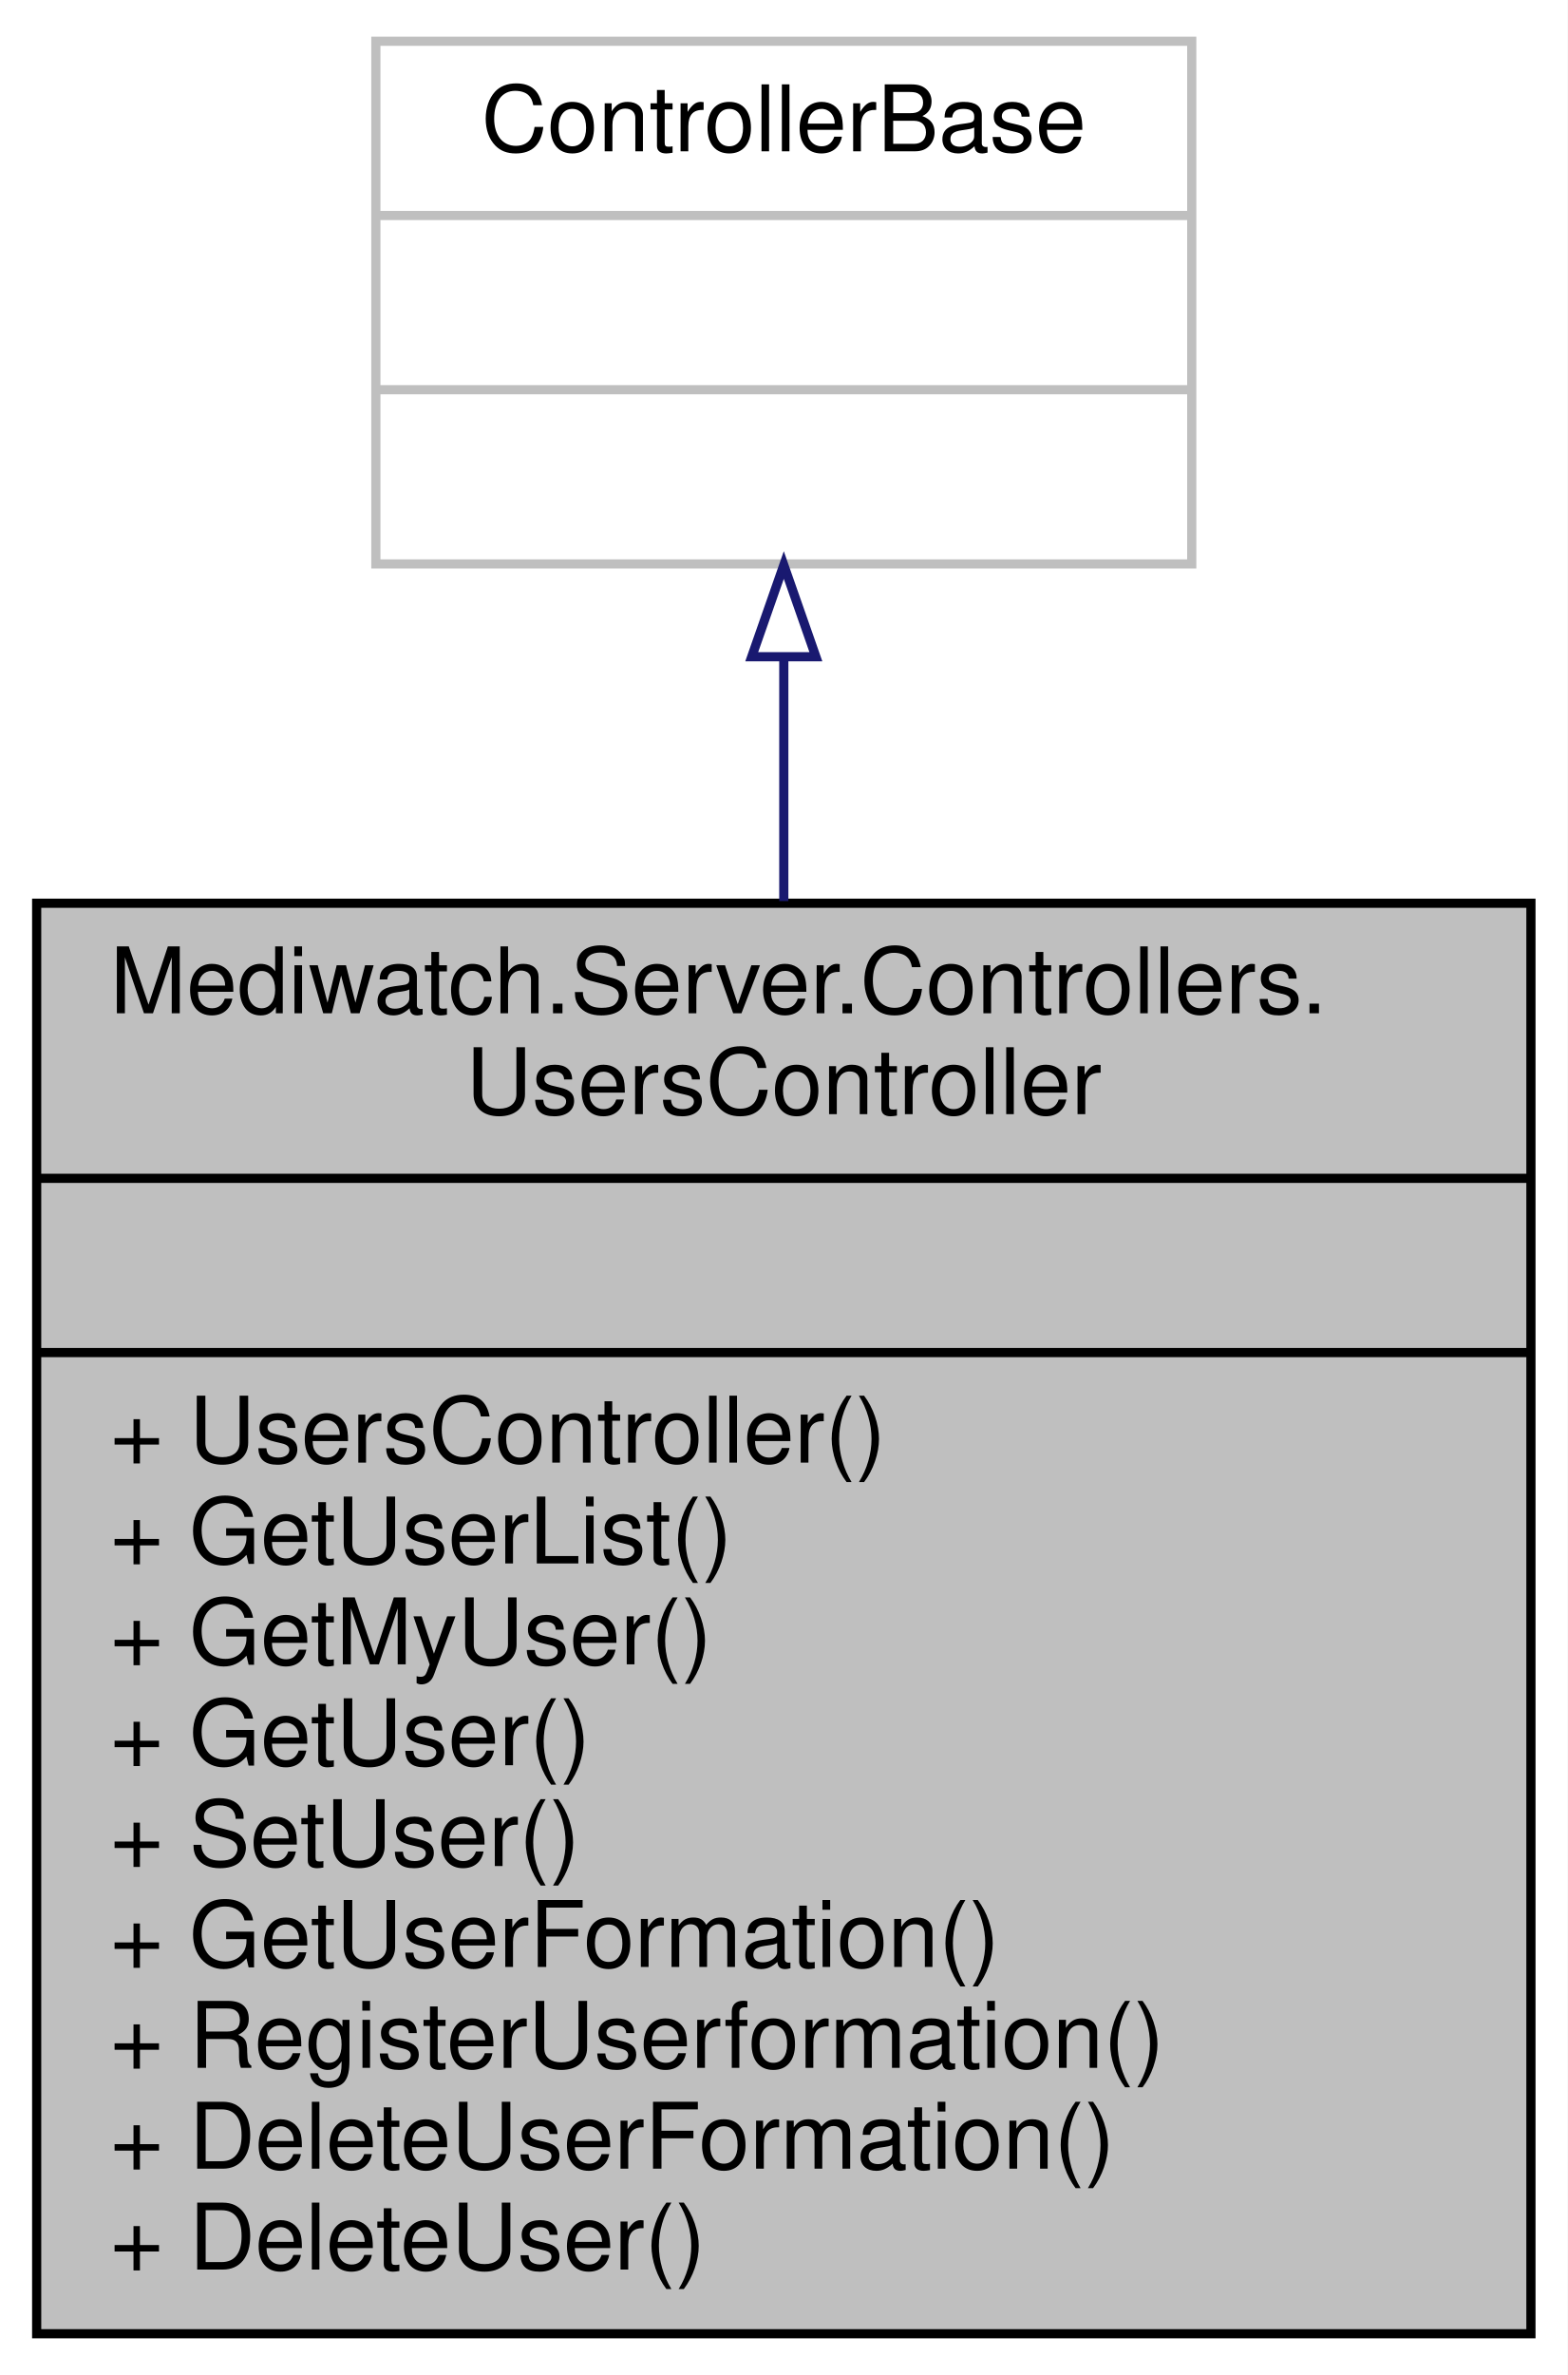
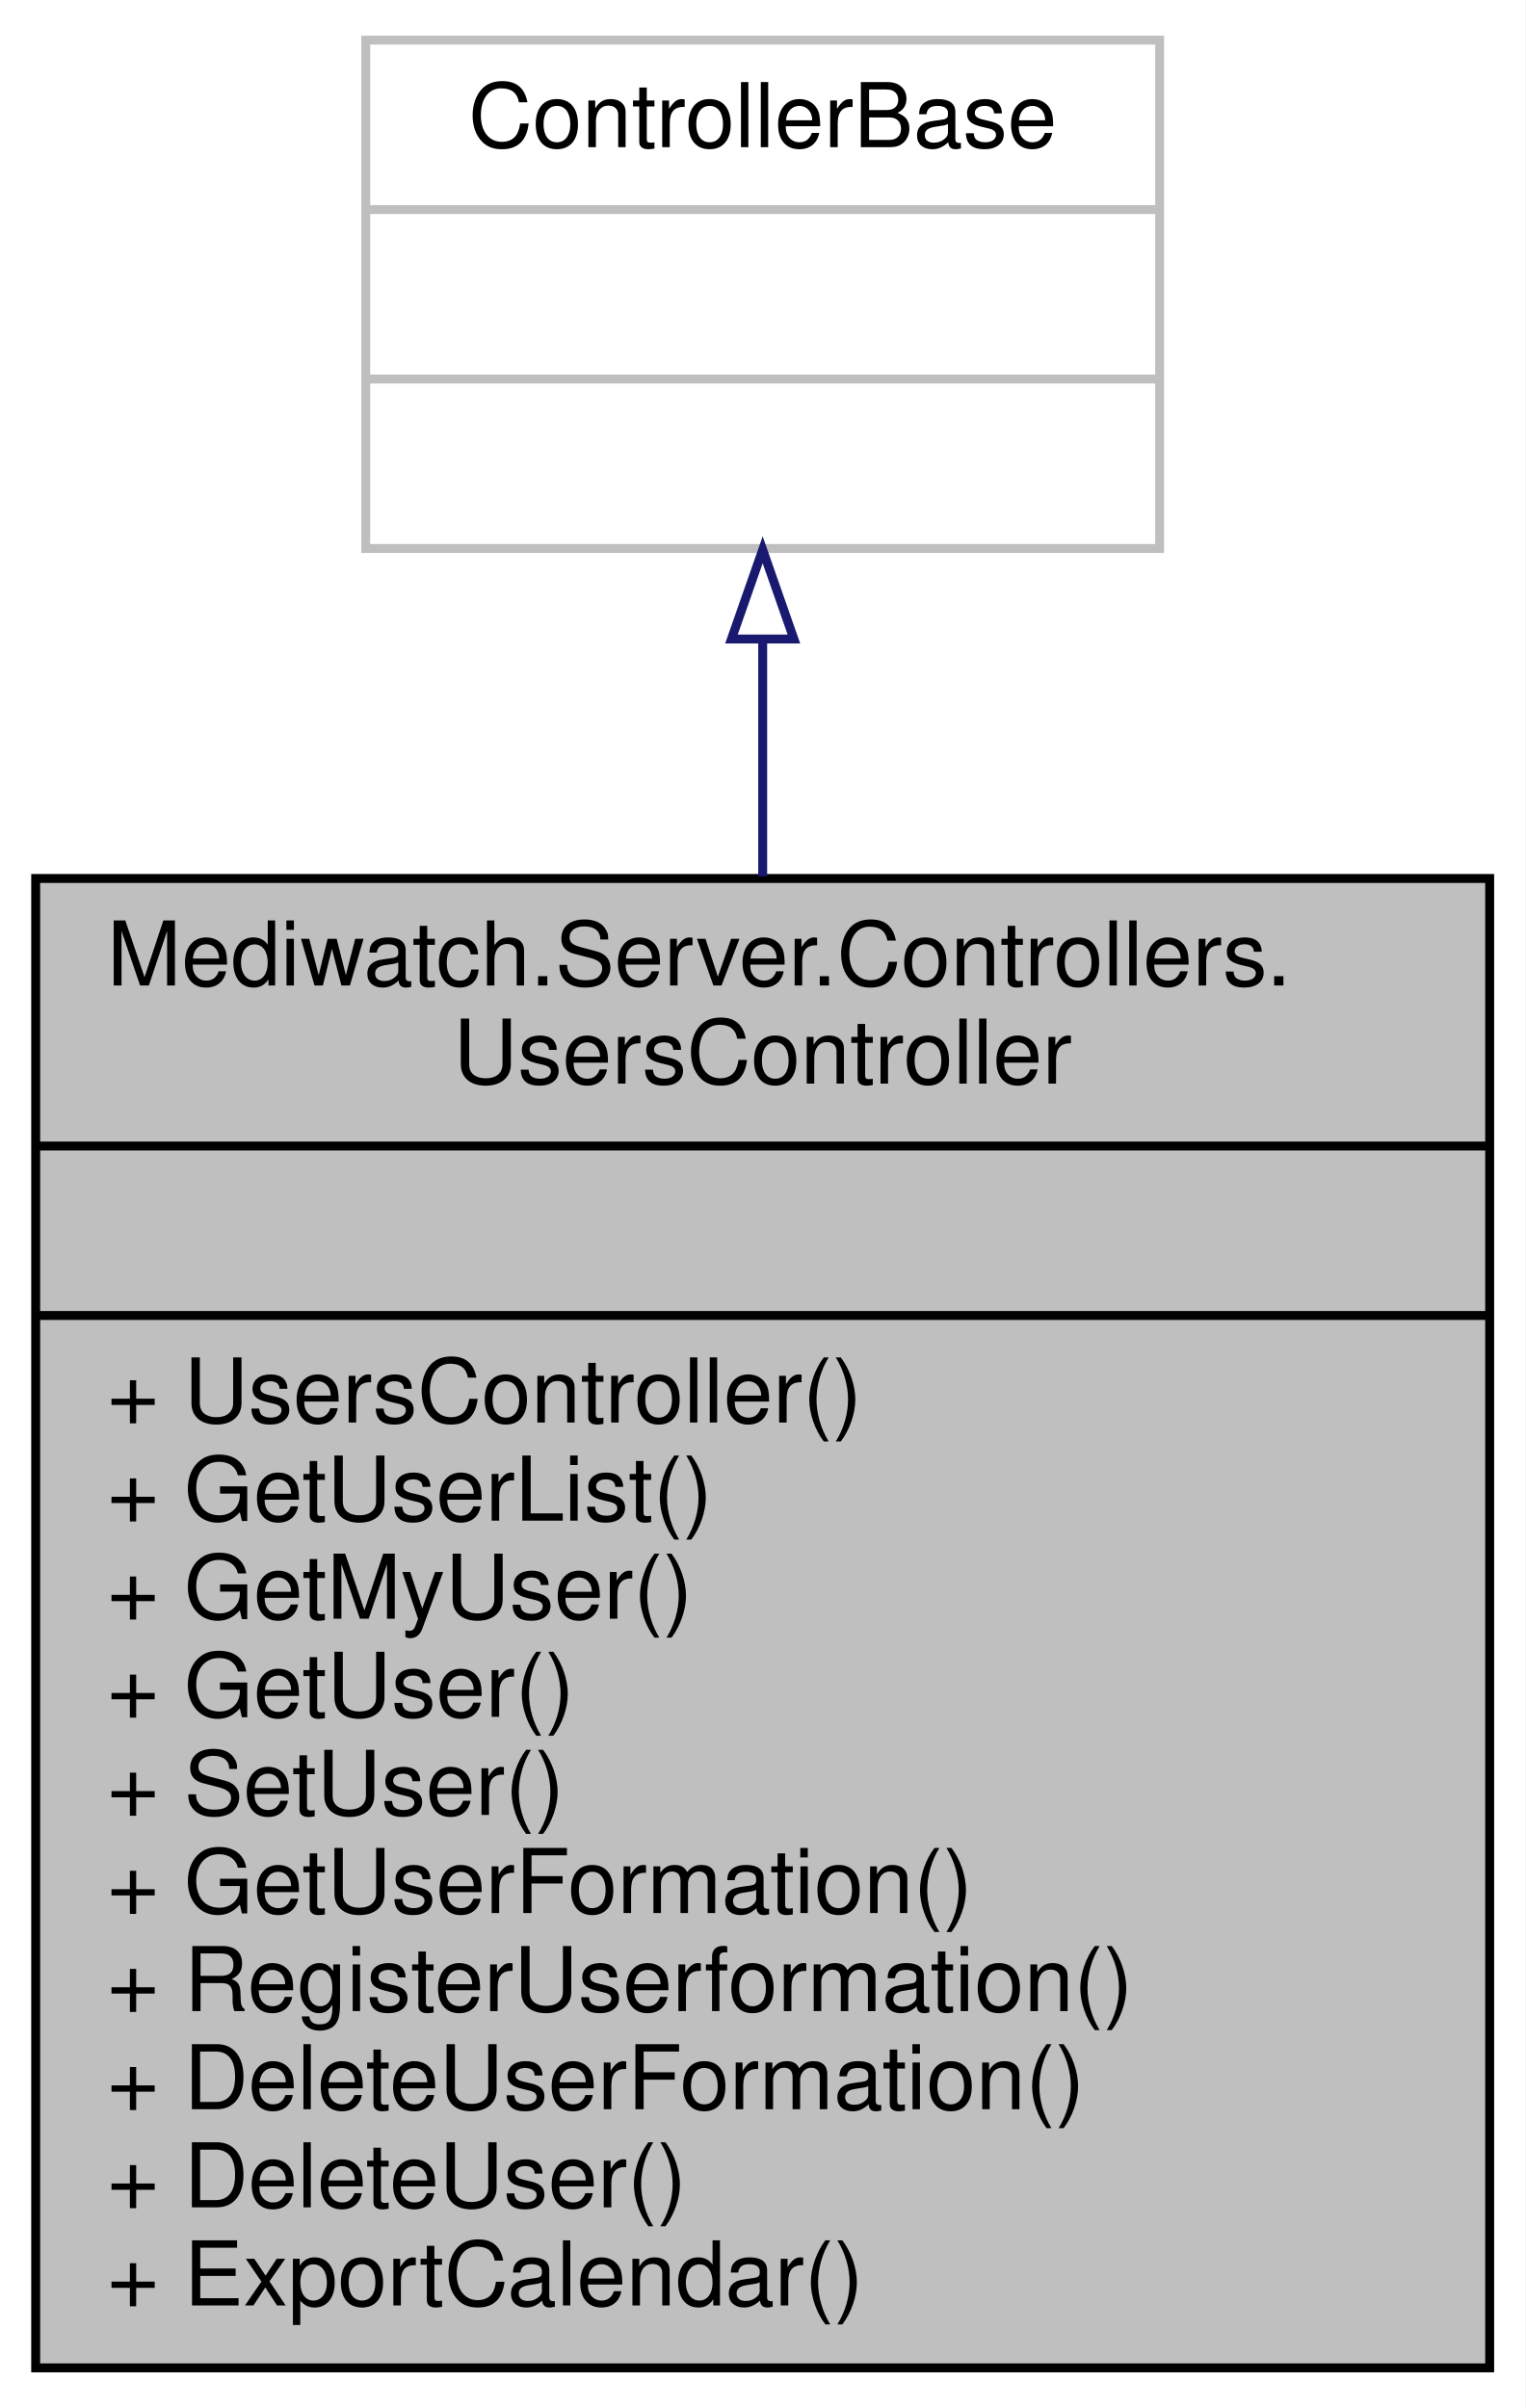
- <svg xmlns="http://www.w3.org/2000/svg" xmlns:xlink="http://www.w3.org/1999/xlink" width="171pt" height="259pt" viewBox="0.00 0.00 171.00 259.00">
-   <g id="graph0" class="graph" transform="scale(1 1) rotate(0) translate(4 255)">
-     <polygon fill="white" stroke="transparent" points="-4,4 -4,-255 167,-255 167,4 -4,4" />
+ <svg xmlns="http://www.w3.org/2000/svg" xmlns:xlink="http://www.w3.org/1999/xlink" width="171pt" height="270pt" viewBox="0.00 0.00 171.00 270.00">
+   <g id="graph0" class="graph" transform="scale(1 1) rotate(0) translate(4 266)">
+     <polygon fill="white" stroke="transparent" points="-4,4 -4,-266 167,-266 167,4 -4,4" />
    <g id="node1" class="node">
      <g id="a_node1">
        <a xlink:title=" ">
-           <polygon fill="#bfbfbf" stroke="black" points="0,-0.5 0,-156.5 163,-156.5 163,-0.5 0,-0.5" />
-           <text text-anchor="start" x="8" y="-144.5" font-family="Helvetica,sans-Serif" font-size="10.00">Mediwatch.Server.Controllers.</text>
-           <text text-anchor="middle" x="81.5" y="-133.5" font-family="Helvetica,sans-Serif" font-size="10.00">UsersController</text>
-           <polyline fill="none" stroke="black" points="0,-126.5 163,-126.5 " />
-           <text text-anchor="middle" x="81.5" y="-114.5" font-family="Helvetica,sans-Serif" font-size="10.00"> </text>
-           <polyline fill="none" stroke="black" points="0,-107.5 163,-107.5 " />
-           <text text-anchor="start" x="8" y="-95.5" font-family="Helvetica,sans-Serif" font-size="10.00">+ UsersController()</text>
-           <text text-anchor="start" x="8" y="-84.5" font-family="Helvetica,sans-Serif" font-size="10.00">+ GetUserList()</text>
-           <text text-anchor="start" x="8" y="-73.5" font-family="Helvetica,sans-Serif" font-size="10.00">+ GetMyUser()</text>
-           <text text-anchor="start" x="8" y="-62.5" font-family="Helvetica,sans-Serif" font-size="10.00">+ GetUser()</text>
-           <text text-anchor="start" x="8" y="-51.5" font-family="Helvetica,sans-Serif" font-size="10.00">+ SetUser()</text>
-           <text text-anchor="start" x="8" y="-40.5" font-family="Helvetica,sans-Serif" font-size="10.00">+ GetUserFormation()</text>
-           <text text-anchor="start" x="8" y="-29.5" font-family="Helvetica,sans-Serif" font-size="10.00">+ RegisterUserformation()</text>
-           <text text-anchor="start" x="8" y="-18.5" font-family="Helvetica,sans-Serif" font-size="10.00">+ DeleteUserFormation()</text>
-           <text text-anchor="start" x="8" y="-7.5" font-family="Helvetica,sans-Serif" font-size="10.00">+ DeleteUser()</text>
+           <polygon fill="#bfbfbf" stroke="black" points="0,-0.5 0,-167.5 163,-167.5 163,-0.5 0,-0.5" />
+           <text text-anchor="start" x="8" y="-155.5" font-family="Helvetica,sans-Serif" font-size="10.00">Mediwatch.Server.Controllers.</text>
+           <text text-anchor="middle" x="81.5" y="-144.5" font-family="Helvetica,sans-Serif" font-size="10.00">UsersController</text>
+           <polyline fill="none" stroke="black" points="0,-137.5 163,-137.5 " />
+           <text text-anchor="middle" x="81.5" y="-125.5" font-family="Helvetica,sans-Serif" font-size="10.00"> </text>
+           <polyline fill="none" stroke="black" points="0,-118.5 163,-118.5 " />
+           <text text-anchor="start" x="8" y="-106.5" font-family="Helvetica,sans-Serif" font-size="10.00">+ UsersController()</text>
+           <text text-anchor="start" x="8" y="-95.5" font-family="Helvetica,sans-Serif" font-size="10.00">+ GetUserList()</text>
+           <text text-anchor="start" x="8" y="-84.5" font-family="Helvetica,sans-Serif" font-size="10.00">+ GetMyUser()</text>
+           <text text-anchor="start" x="8" y="-73.5" font-family="Helvetica,sans-Serif" font-size="10.00">+ GetUser()</text>
+           <text text-anchor="start" x="8" y="-62.5" font-family="Helvetica,sans-Serif" font-size="10.00">+ SetUser()</text>
+           <text text-anchor="start" x="8" y="-51.5" font-family="Helvetica,sans-Serif" font-size="10.00">+ GetUserFormation()</text>
+           <text text-anchor="start" x="8" y="-40.5" font-family="Helvetica,sans-Serif" font-size="10.00">+ RegisterUserformation()</text>
+           <text text-anchor="start" x="8" y="-29.5" font-family="Helvetica,sans-Serif" font-size="10.00">+ DeleteUserFormation()</text>
+           <text text-anchor="start" x="8" y="-18.5" font-family="Helvetica,sans-Serif" font-size="10.00">+ DeleteUser()</text>
+           <text text-anchor="start" x="8" y="-7.5" font-family="Helvetica,sans-Serif" font-size="10.00">+ ExportCalendar()</text>
        </a>
      </g>
    </g>
    <g id="node2" class="node">
      <g id="a_node2">
        <a xlink:title=" ">
-           <polygon fill="white" stroke="#bfbfbf" points="37,-193.5 37,-250.5 126,-250.5 126,-193.5 37,-193.5" />
-           <text text-anchor="middle" x="81.5" y="-238.5" font-family="Helvetica,sans-Serif" font-size="10.00">ControllerBase</text>
-           <polyline fill="none" stroke="#bfbfbf" points="37,-231.5 126,-231.5 " />
-           <text text-anchor="middle" x="81.5" y="-219.5" font-family="Helvetica,sans-Serif" font-size="10.00"> </text>
-           <polyline fill="none" stroke="#bfbfbf" points="37,-212.5 126,-212.5 " />
-           <text text-anchor="middle" x="81.5" y="-200.5" font-family="Helvetica,sans-Serif" font-size="10.00"> </text>
+           <polygon fill="white" stroke="#bfbfbf" points="37,-204.5 37,-261.5 126,-261.5 126,-204.5 37,-204.5" />
+           <text text-anchor="middle" x="81.5" y="-249.5" font-family="Helvetica,sans-Serif" font-size="10.00">ControllerBase</text>
+           <polyline fill="none" stroke="#bfbfbf" points="37,-242.5 126,-242.5 " />
+           <text text-anchor="middle" x="81.5" y="-230.5" font-family="Helvetica,sans-Serif" font-size="10.00"> </text>
+           <polyline fill="none" stroke="#bfbfbf" points="37,-223.5 126,-223.5 " />
+           <text text-anchor="middle" x="81.5" y="-211.5" font-family="Helvetica,sans-Serif" font-size="10.00"> </text>
        </a>
      </g>
    </g>
    <g id="edge1" class="edge">
-       <path fill="none" stroke="midnightblue" d="M81.5,-183.34C81.5,-175.04 81.5,-165.96 81.5,-156.74" />
-       <polygon fill="none" stroke="midnightblue" points="78,-183.38 81.5,-193.38 85,-183.38 78,-183.38" />
+       <path fill="none" stroke="midnightblue" d="M81.5,-194.35C81.5,-186.08 81.5,-177.01 81.5,-167.74" />
+       <polygon fill="none" stroke="midnightblue" points="78,-194.35 81.5,-204.35 85,-194.35 78,-194.35" />
    </g>
  </g>
</svg>
